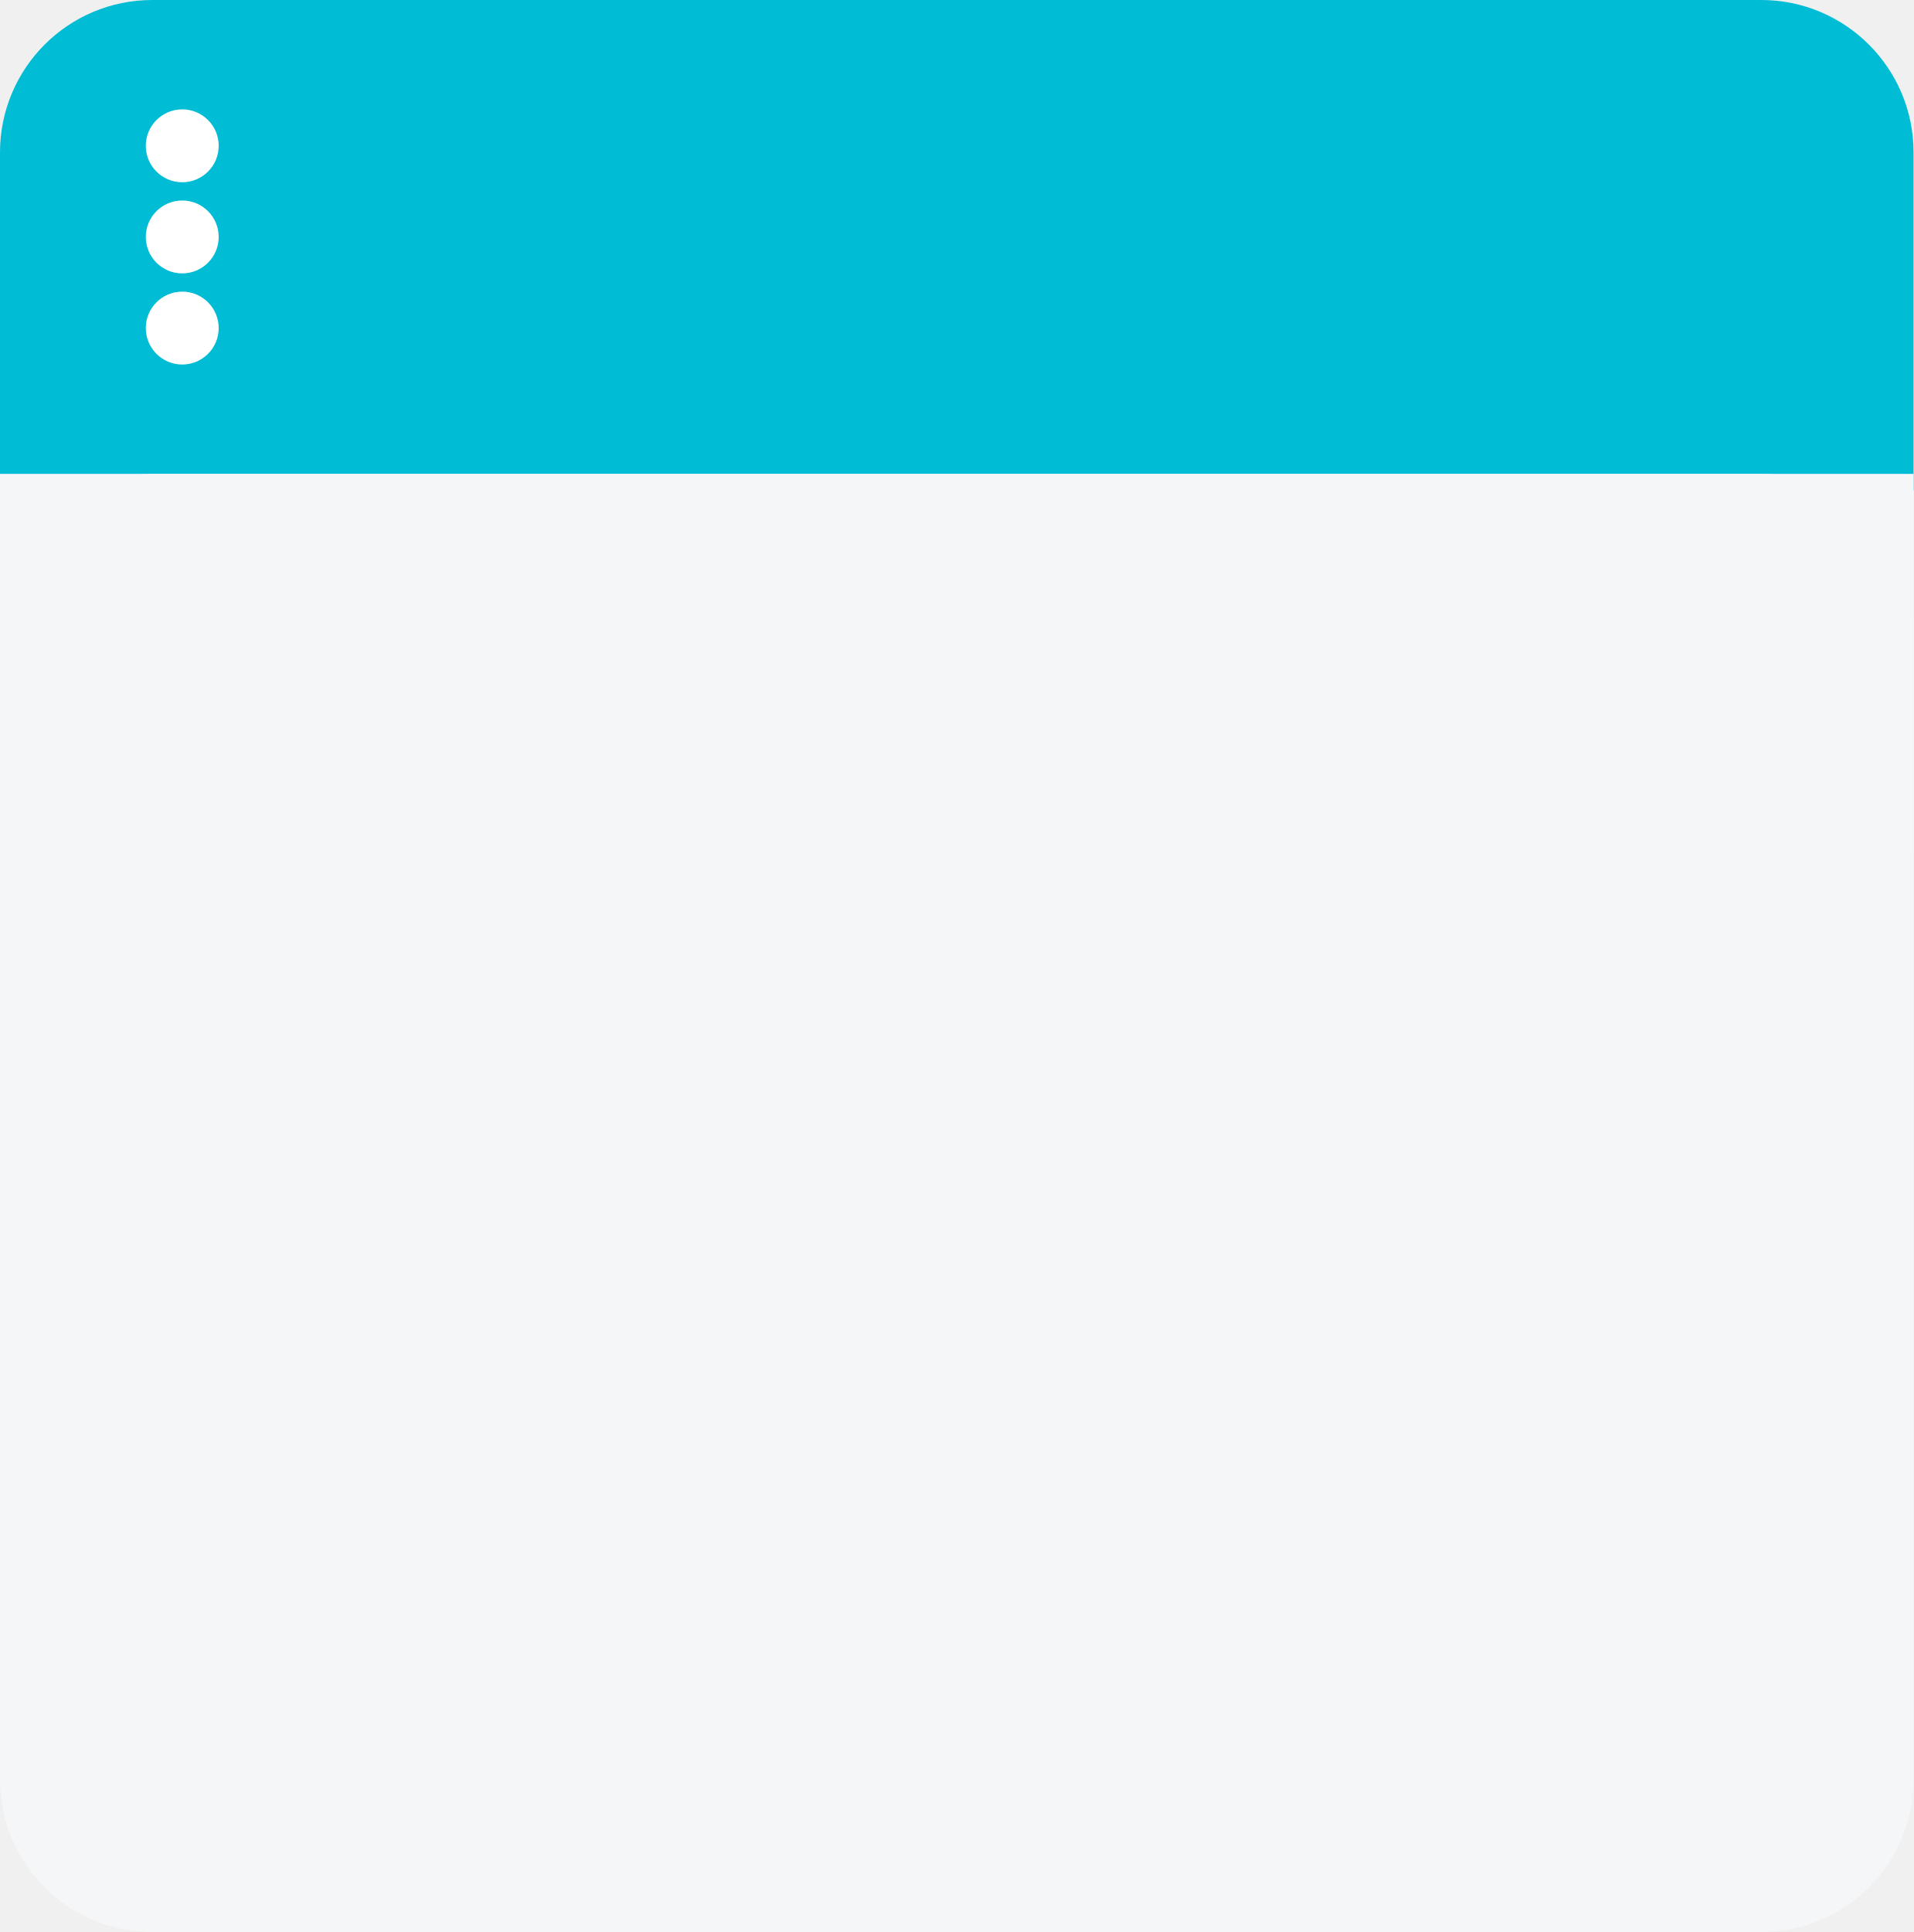
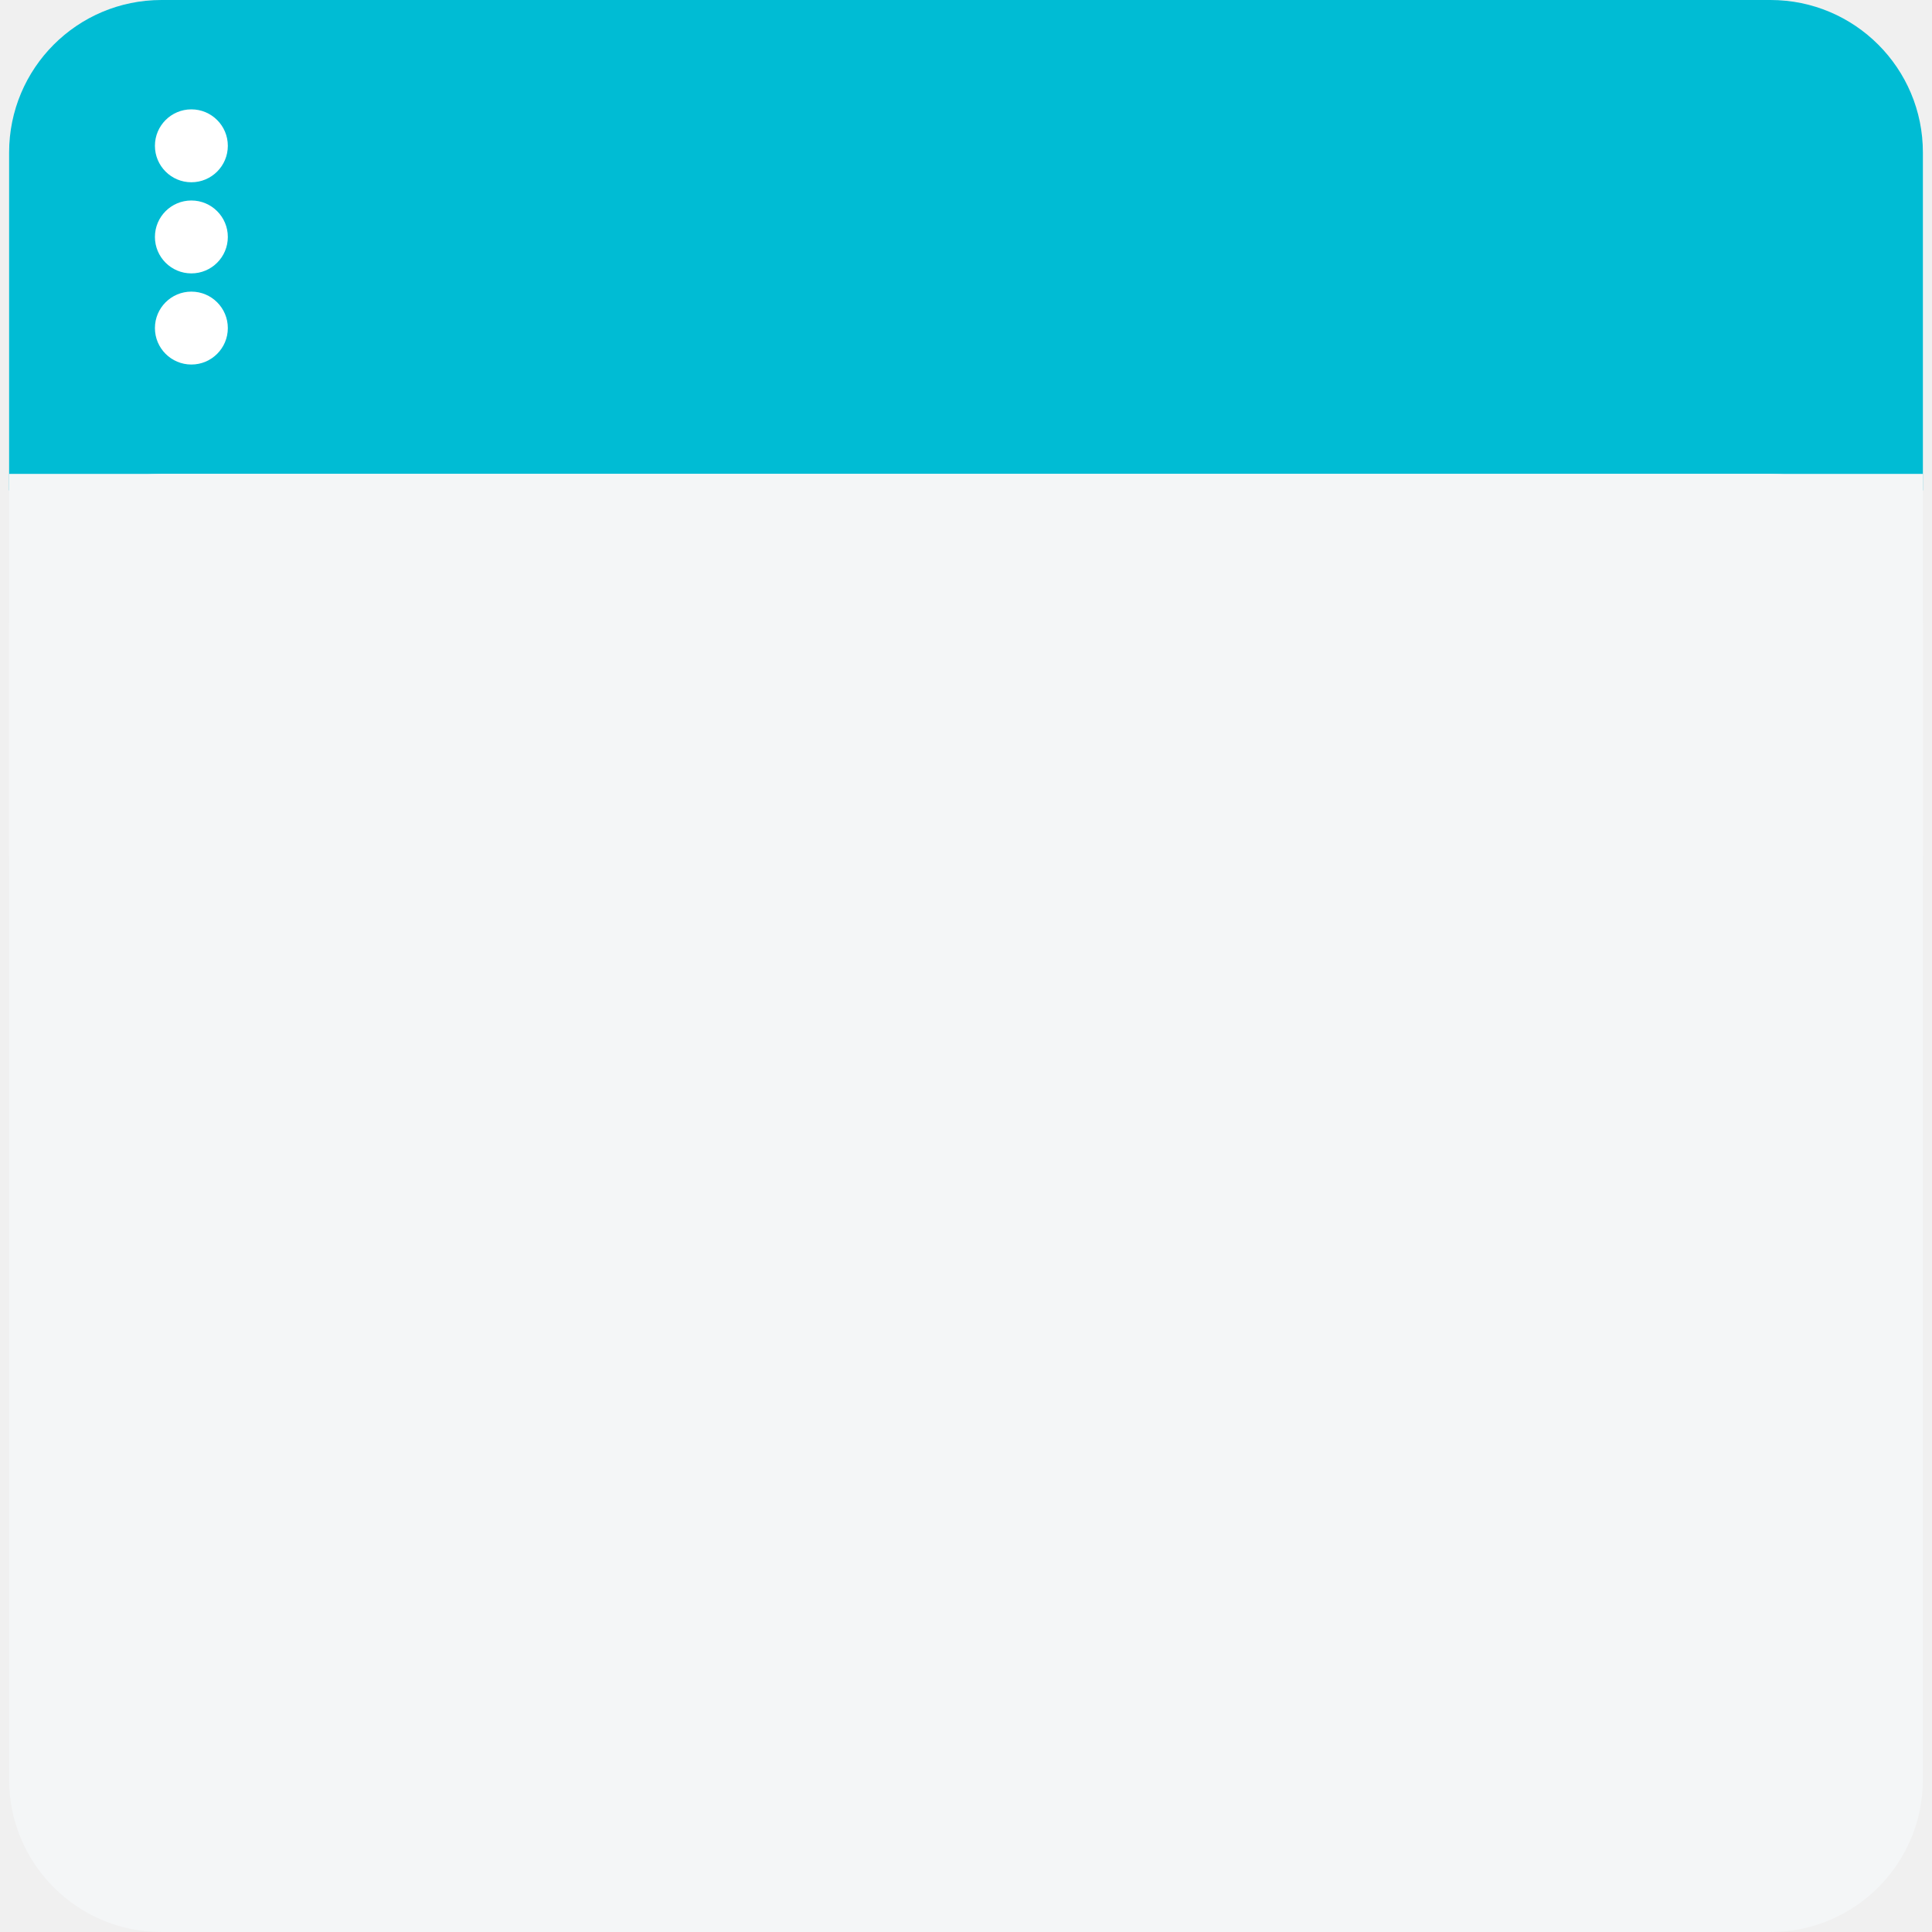
- <svg xmlns="http://www.w3.org/2000/svg" width="105" height="106" viewBox="0 0 105 106">
+ <svg xmlns="http://www.w3.org/2000/svg" width="100" height="100" viewBox="0 0 105 106">
  <g fill="none" fill-rule="evenodd">
    <path d="M0 8.367C0 3.746 3.737 0 8.36 0h88.28A8.36 8.36 0 0 1 105 8.367v18.542H0V8.367z" fill="#00BCD4" />
    <path d="M10 10a2 2 0 1 0 0-4 2 2 0 0 0 0 4zm0 5a2 2 0 1 0 0-4 2 2 0 0 0 0 4zm0 5a2 2 0 1 0 0-4 2 2 0 0 0 0 4z" fill="#FFF" />
    <rect fill="#F4F6F7" y="26" width="105" height="80" rx="8.36" />
    <path fill="#F4F6F7" d="M0 26h105v21H0z" />
  </g>
</svg>
